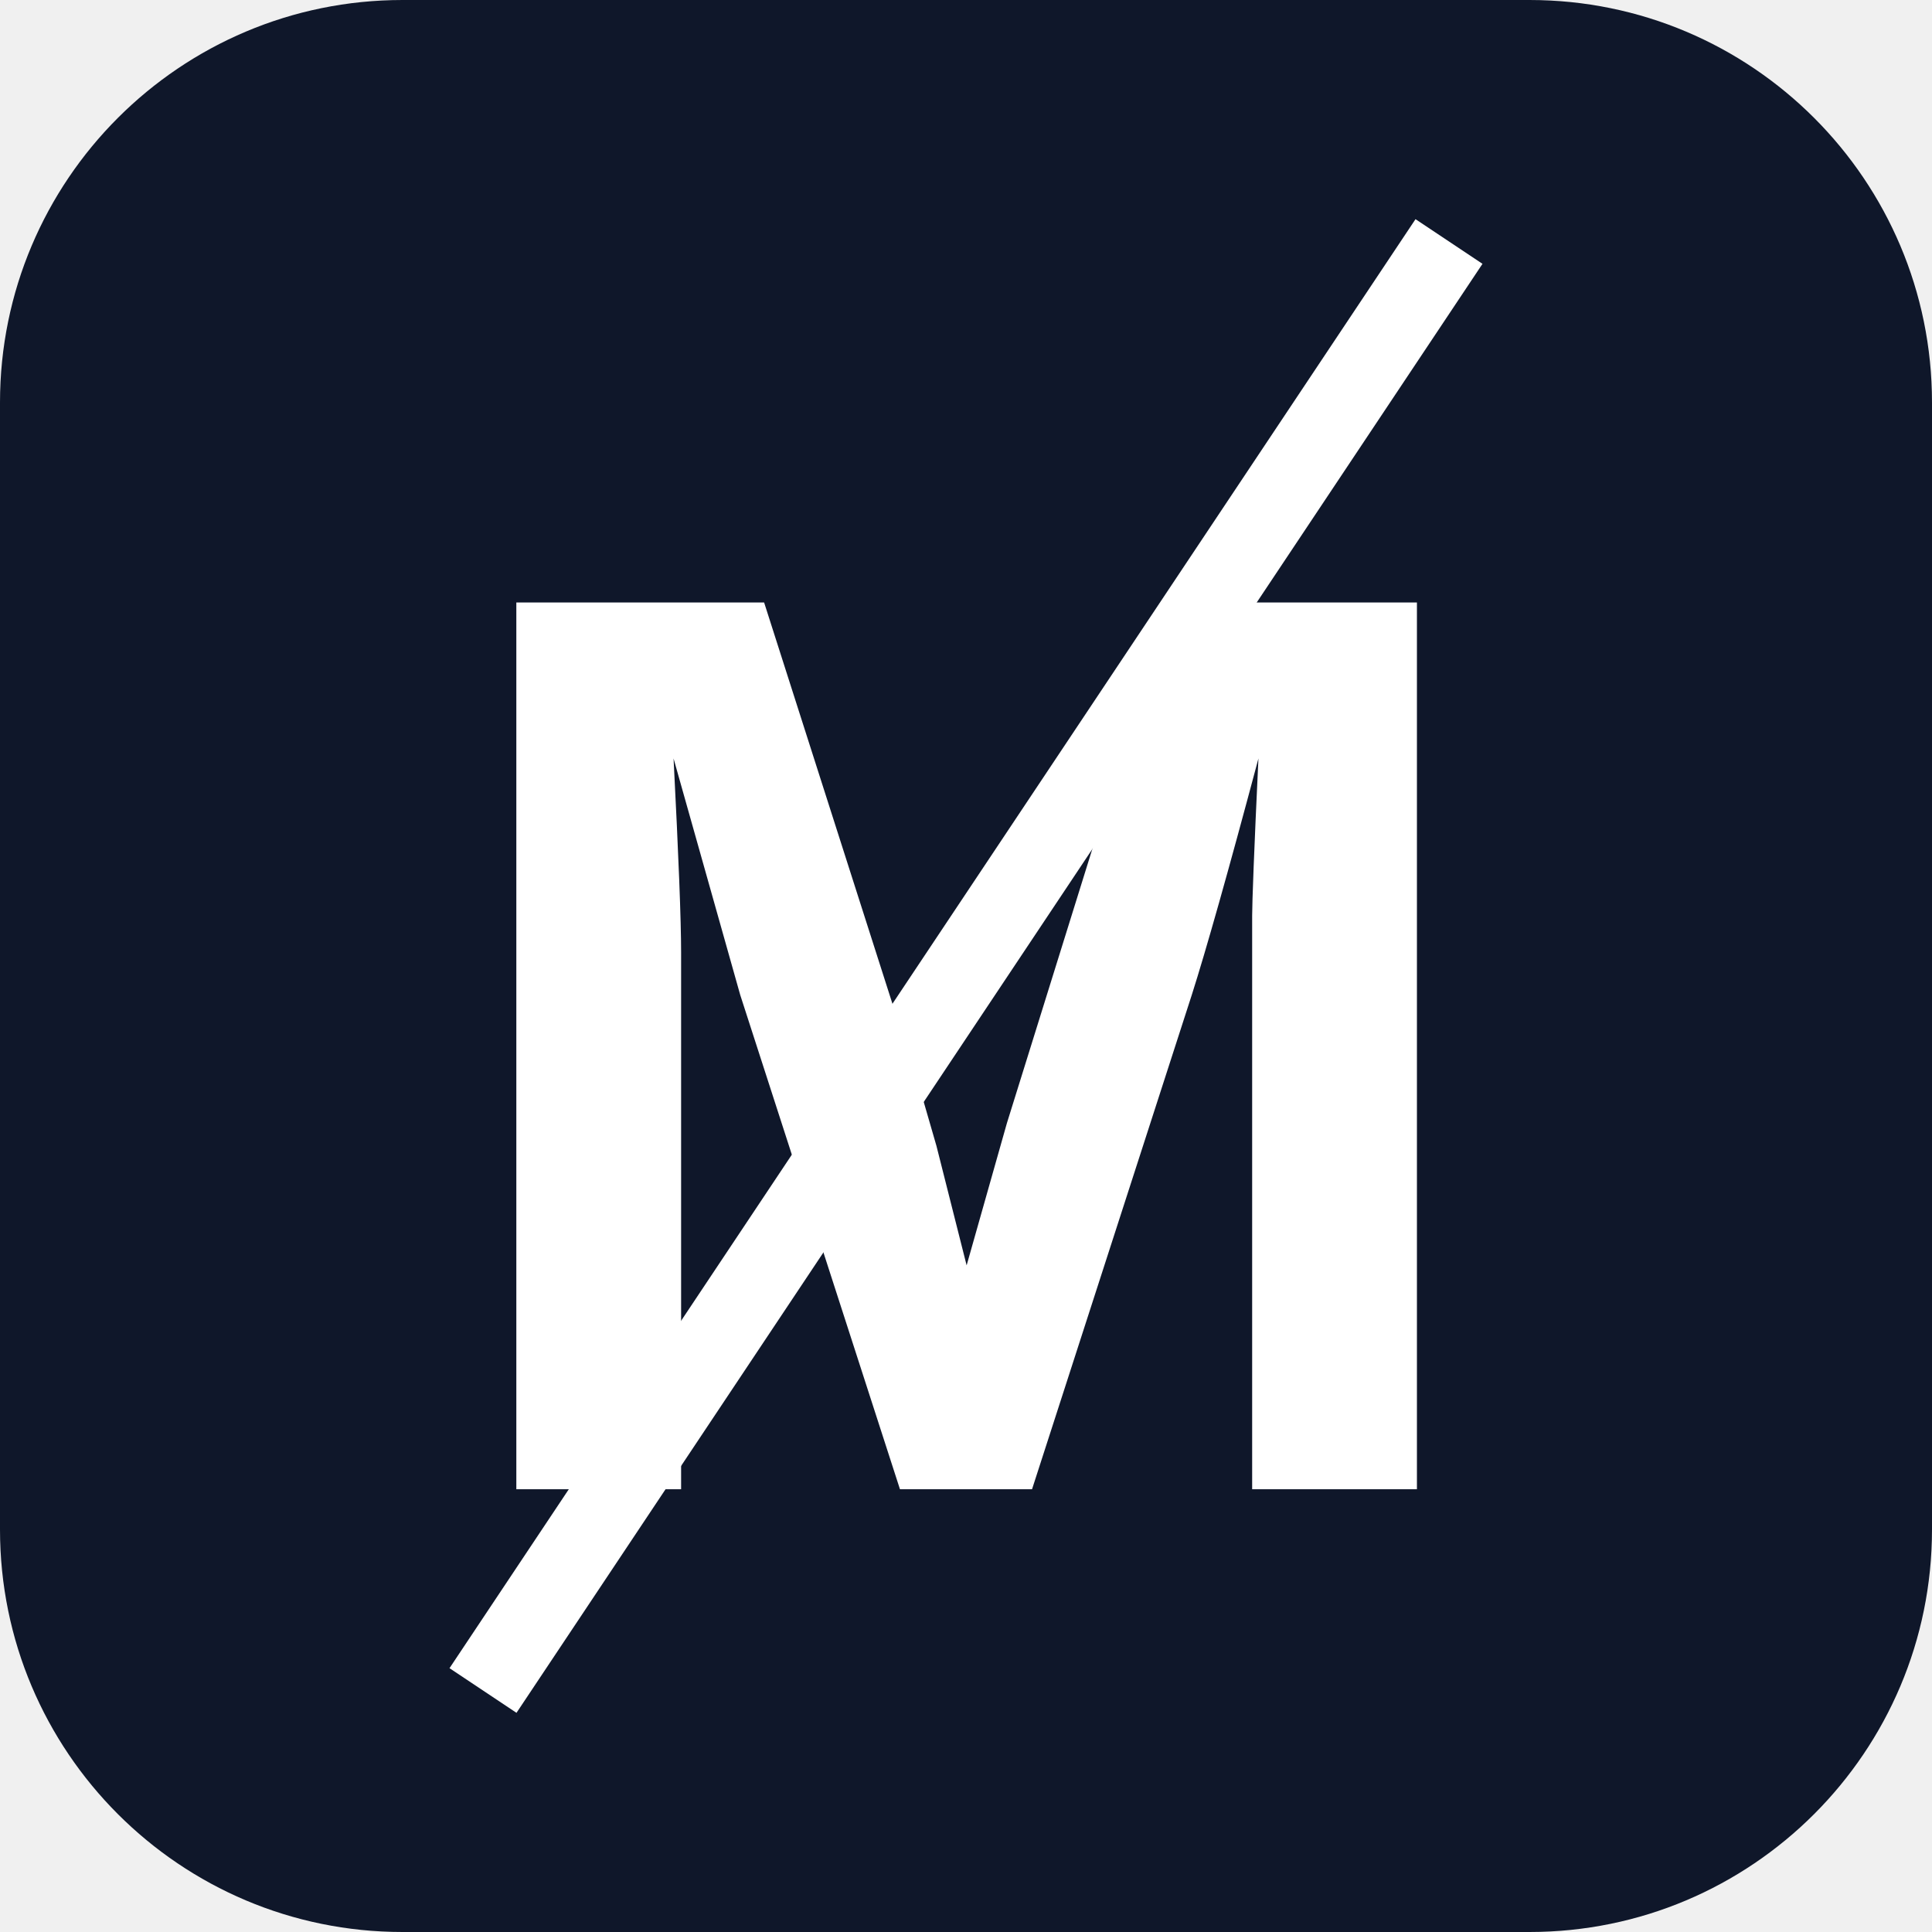
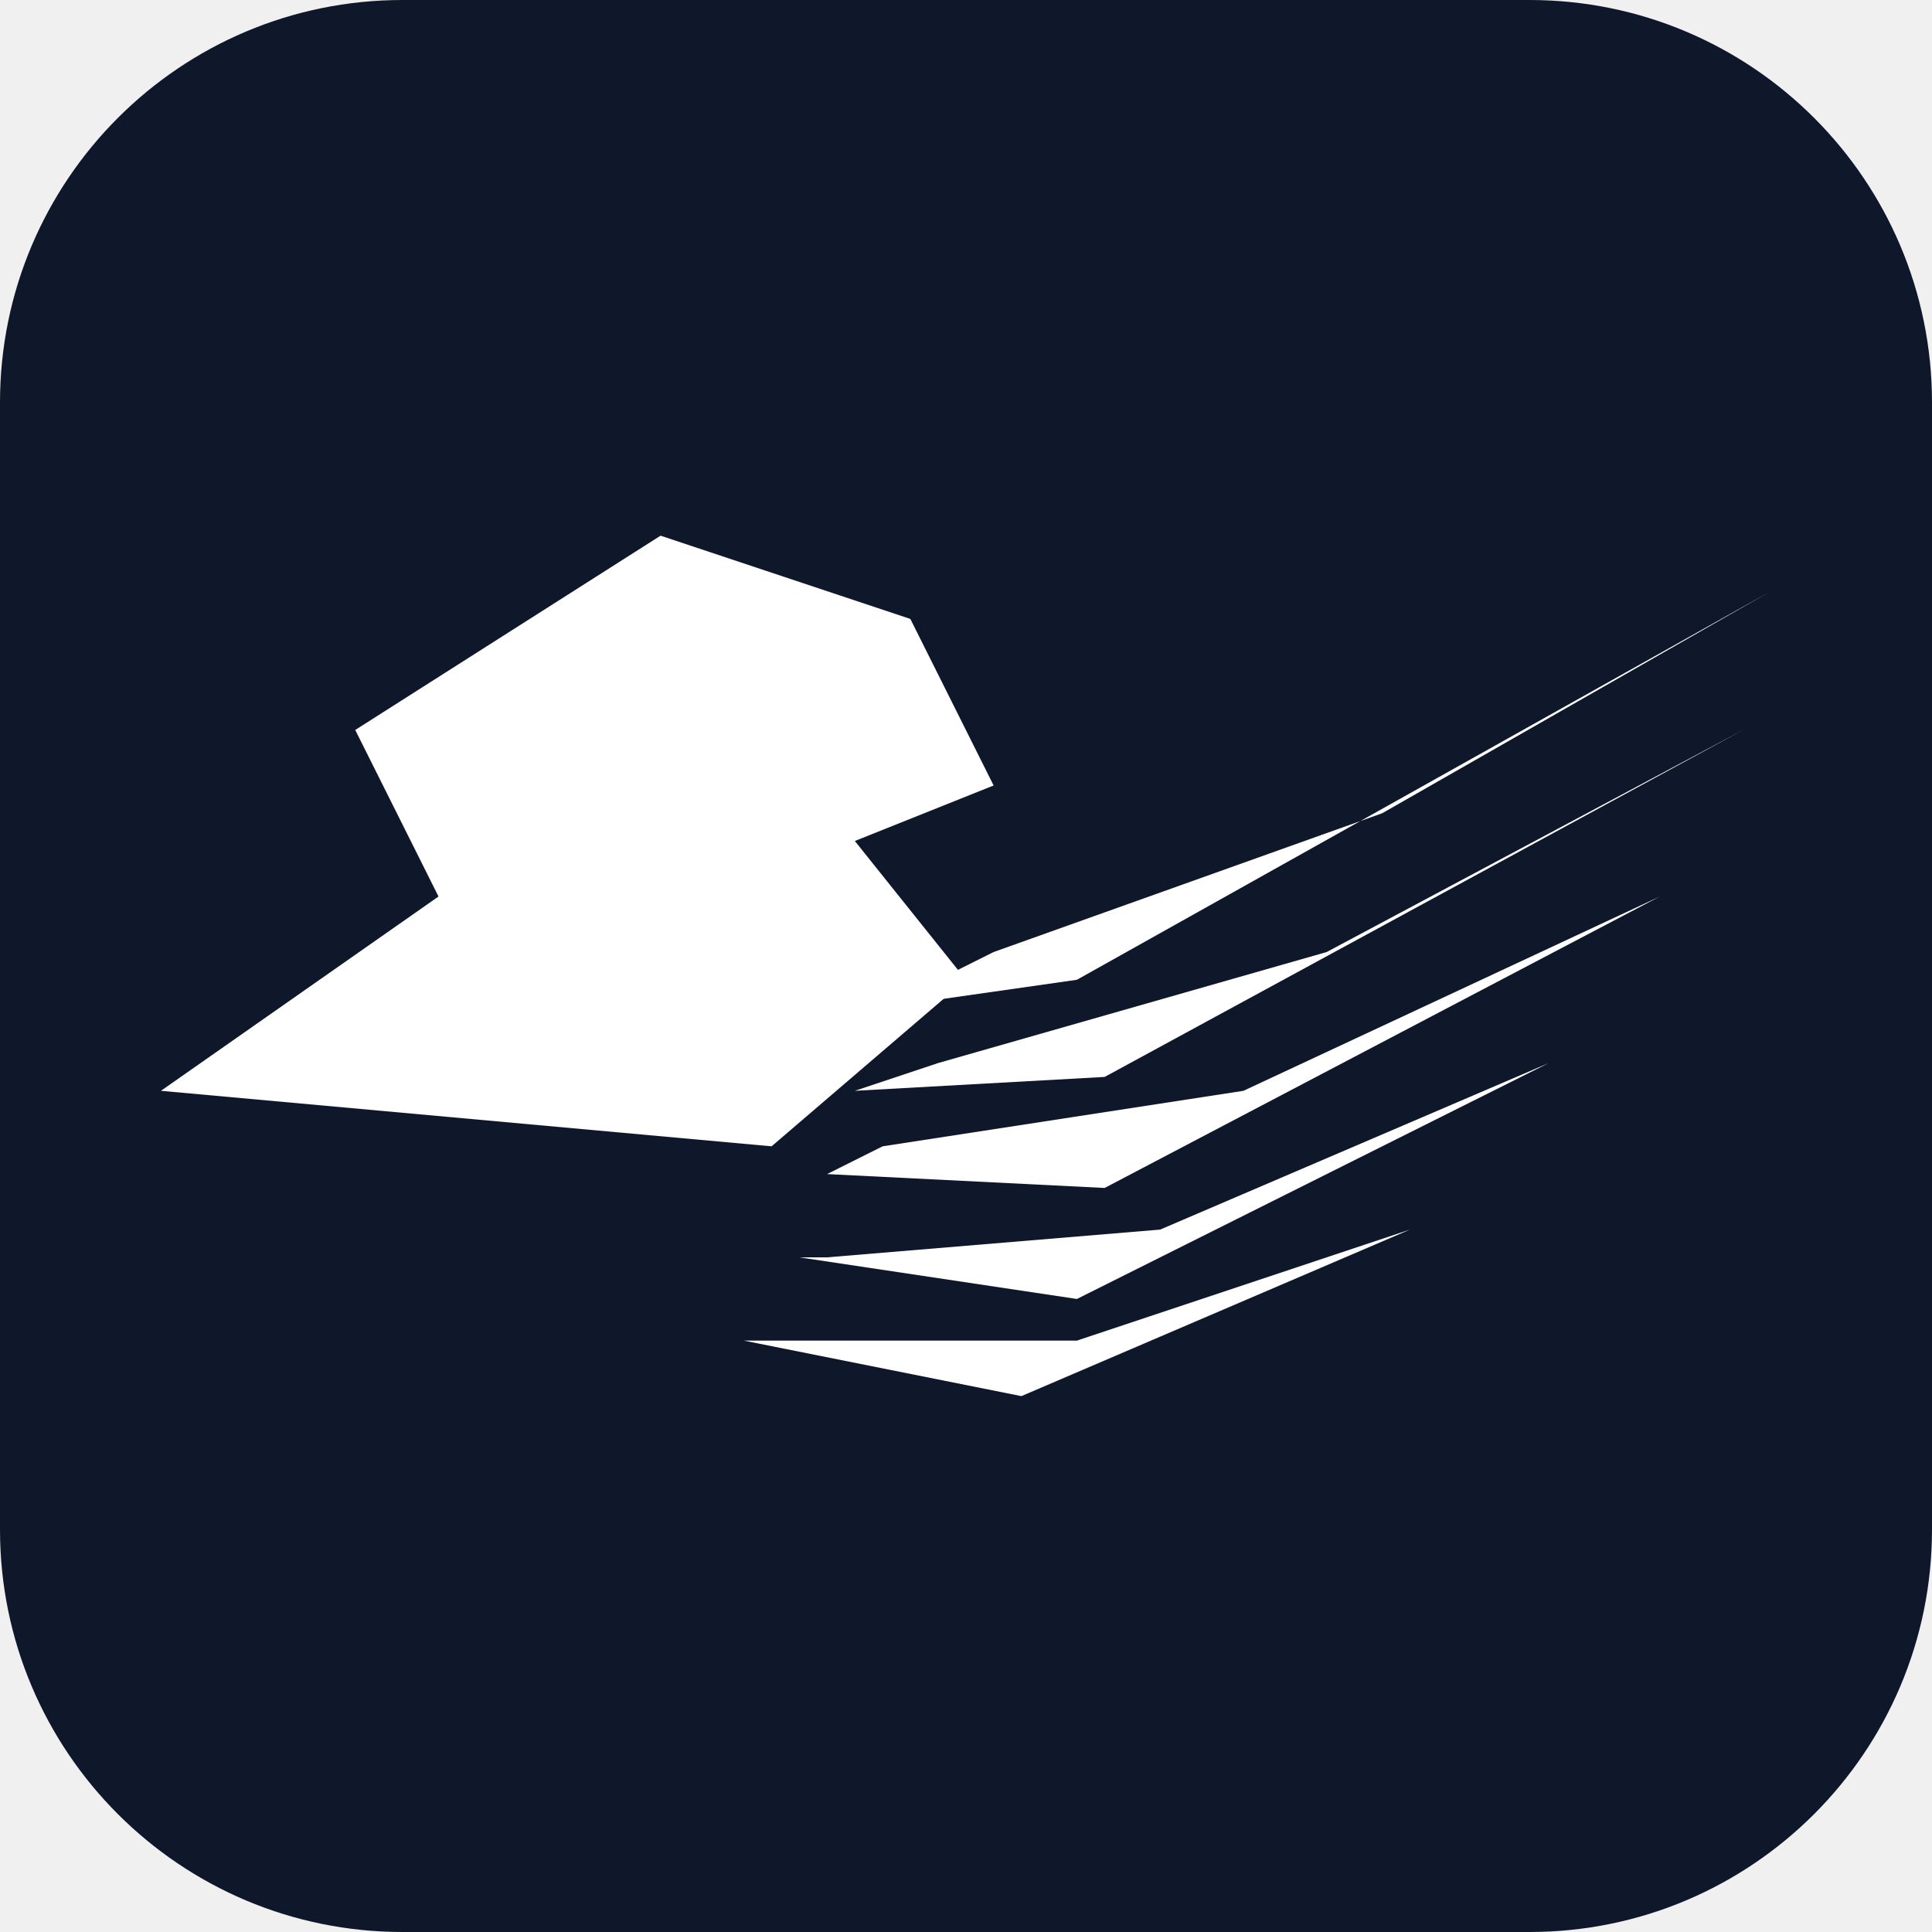
<svg xmlns="http://www.w3.org/2000/svg" viewBox="0 0 24 24">
  <rect width="24" height="24" rx="5" fill="#0f172a" />
-   <text x="12" y="18.5" text-anchor="middle" font-family="Arial, sans-serif" font-weight="900" font-size="16" fill="#ffffff">M</text>
-   <line x1="6" y1="21" x2="18" y2="3" stroke="#ffffff" stroke-width="1" />
+   <g fill="#ffffff" transform="translate(0.62,5.62) scale(0.1724)">
+     <path d="M44,6 L62,12 L68,24 L58,28 L66,38 L52,50 L8,46 L28,32 L22,20 Z" />
+     <path d="M60,40 L74,38 L124,10 L96,26 L68,36 Z" />
+     <path d="M58,46 L76,45 L122,20 L92,36 L64,44 Z" />
+     <path d="M56,52 L76,53 L116,32 L86,46 L60,50 Z" />
+     <path d="M54,58 L74,61 L108,44 L80,56 L56,58 Z" />
+     <path d="M50,64 L70,68 L98,56 L74,64 L52,64 Z" />
+   </g>
</svg>
